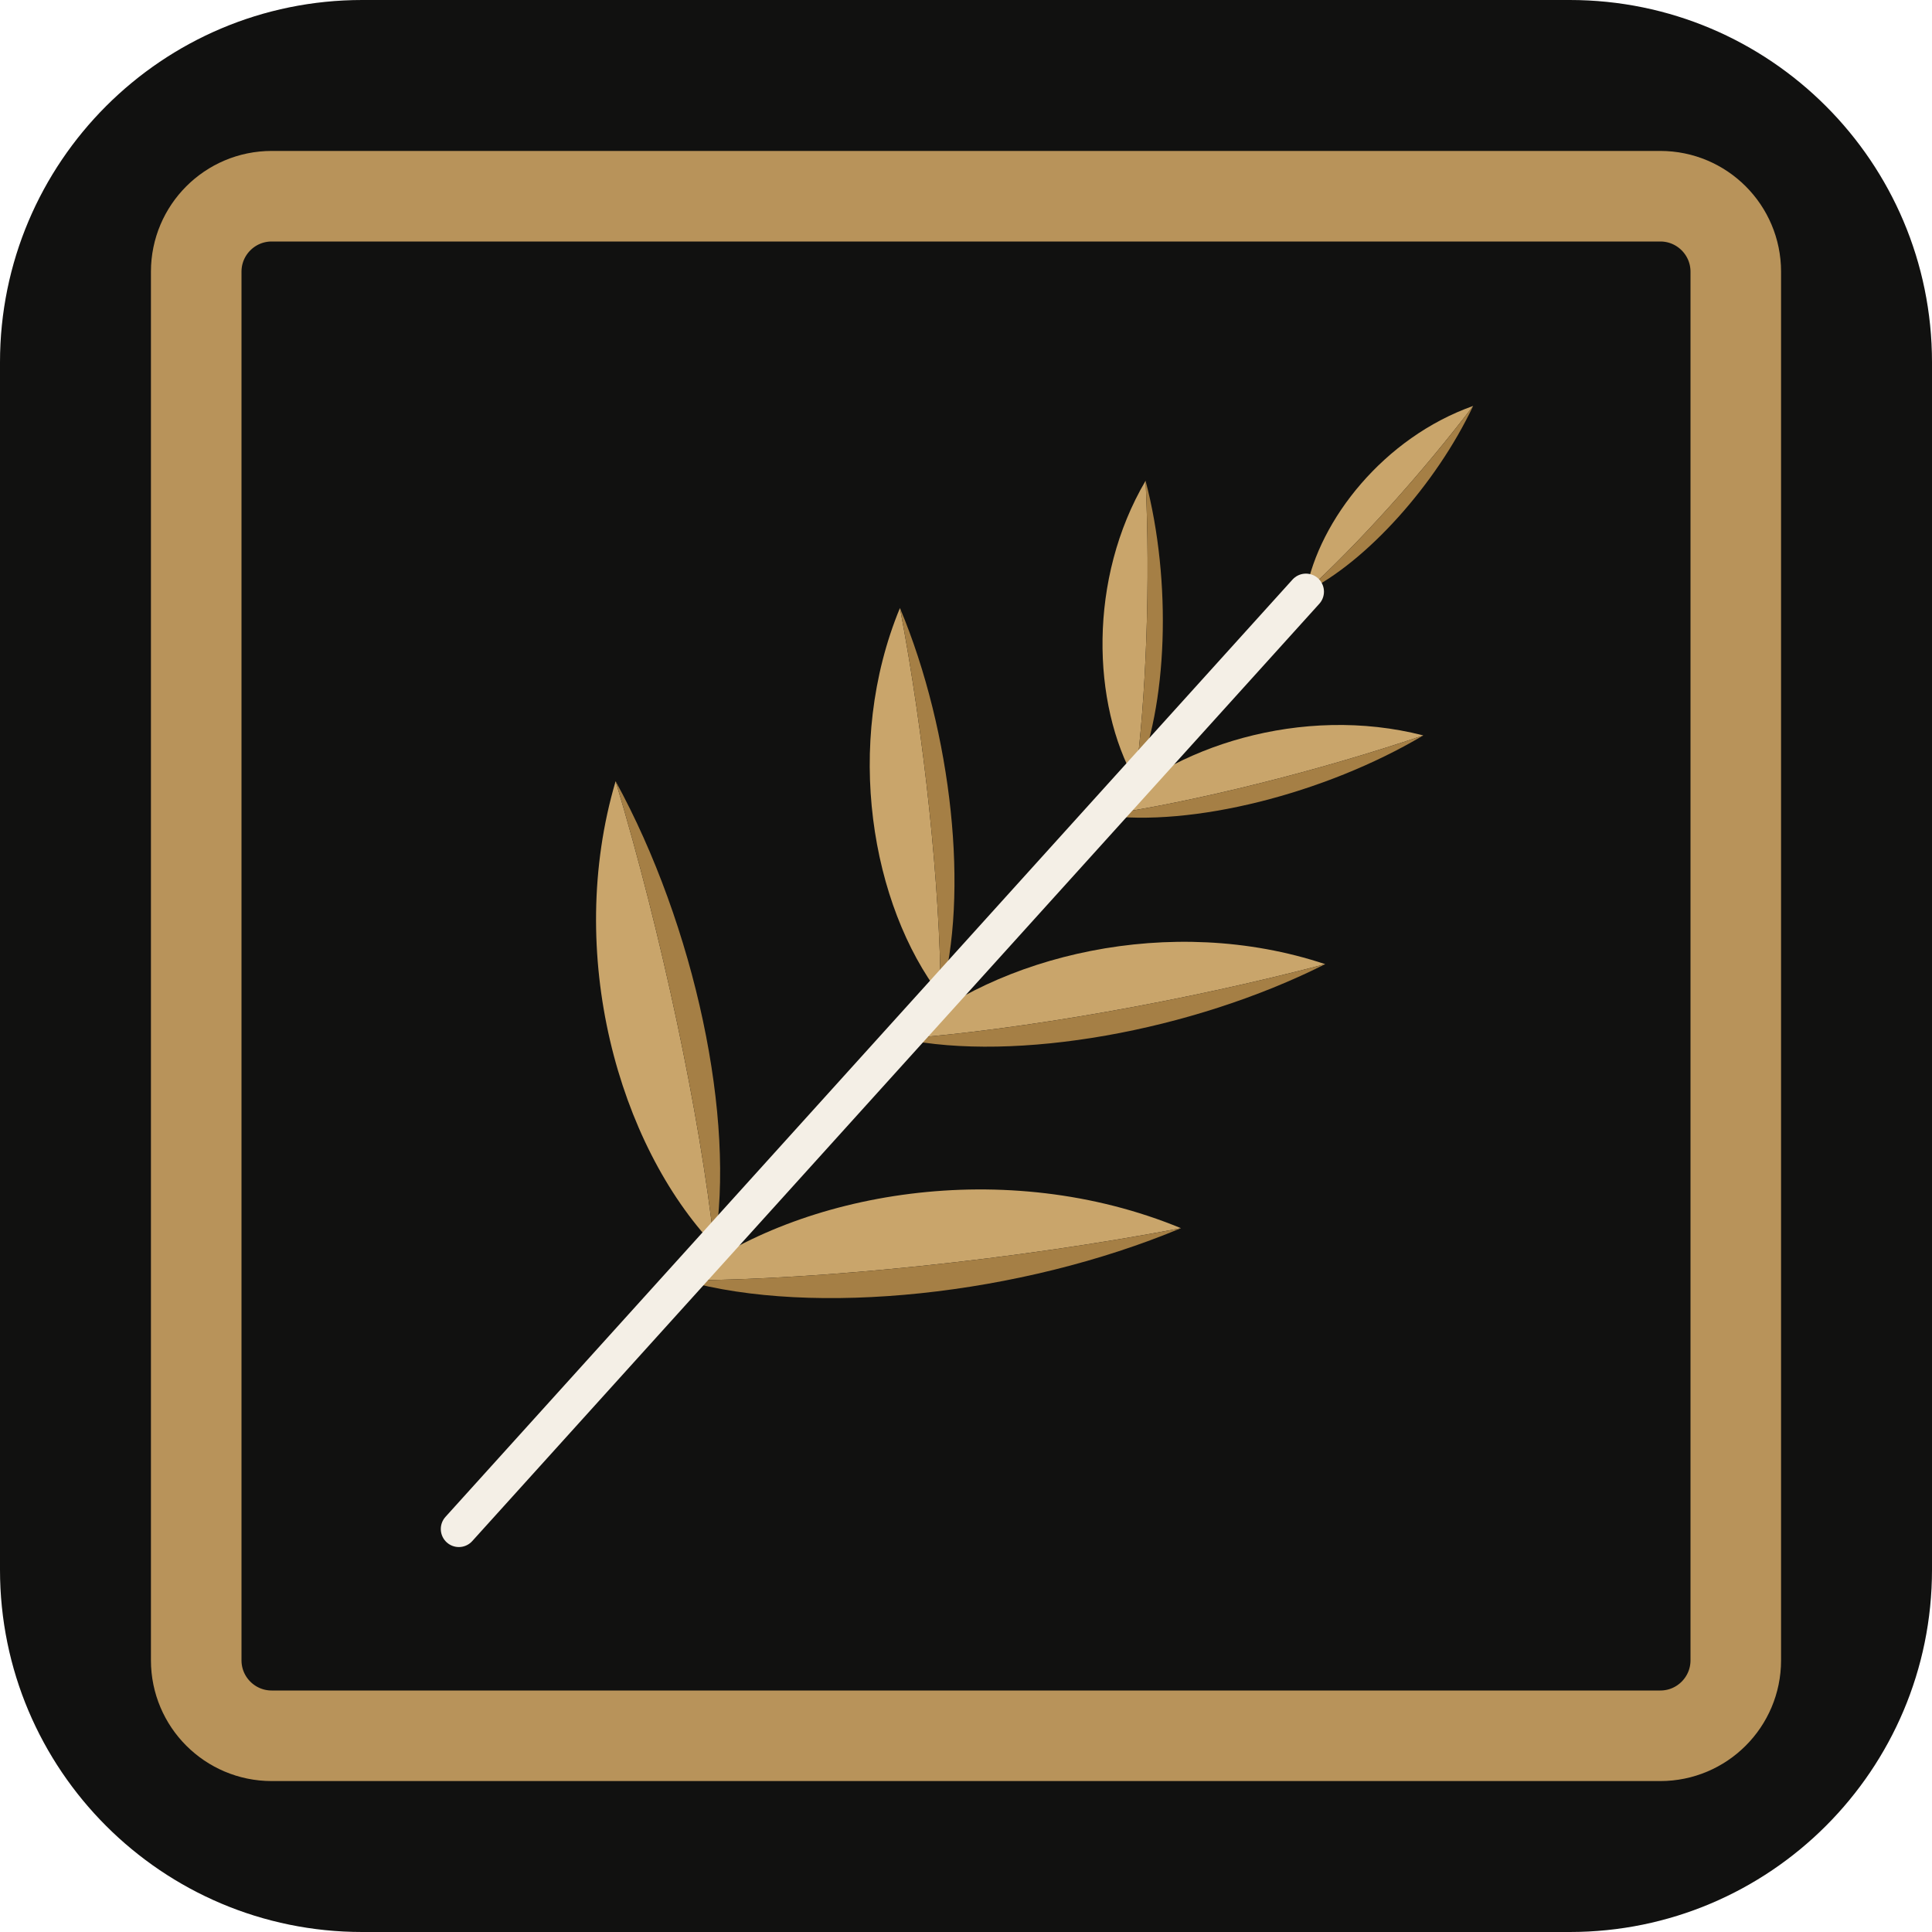
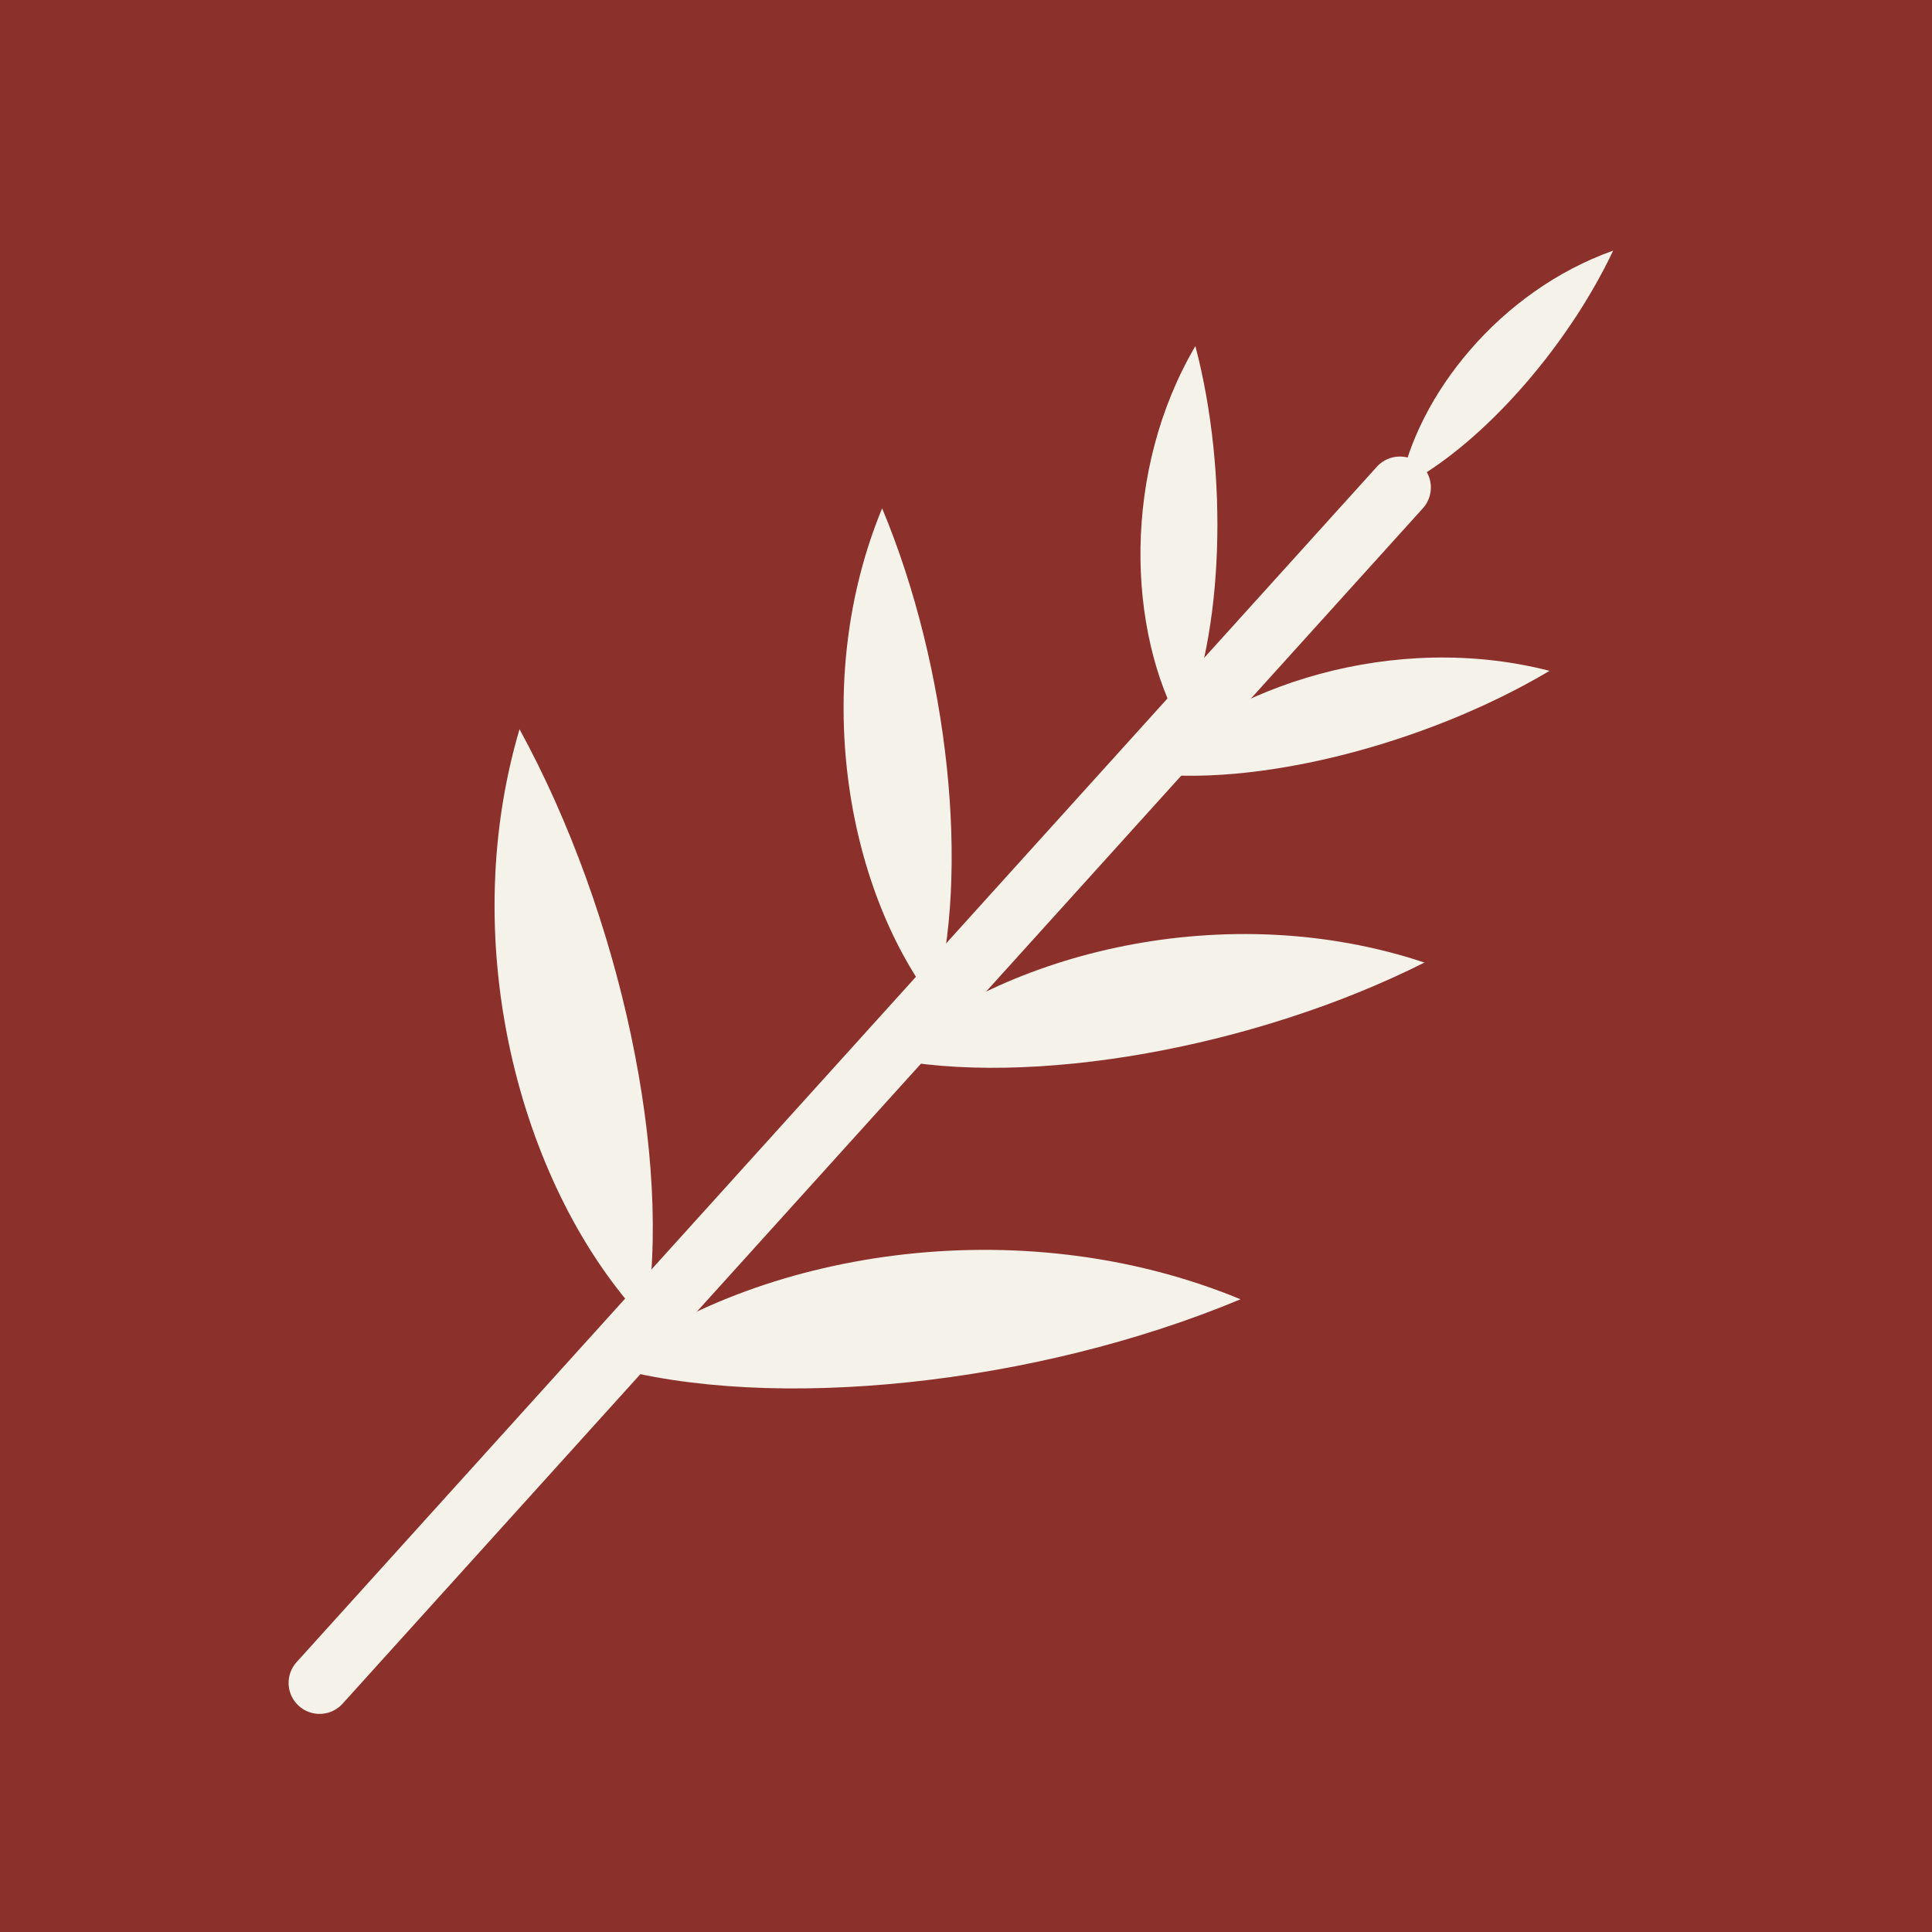
<svg xmlns="http://www.w3.org/2000/svg" viewBox="0 0 128 128">
-   <rect width="128" height="128" rx="24" fill="#111110" />
-   <rect x="13" y="13" width="102" height="102" rx="5" fill="none" stroke="#B8935A" stroke-width="6" />
-   <g transform="translate(35 39.2) scale(.92)">
-     <g transform="translate(11.2 49.6) rotate(-6) scale(1)">
-       <path fill="#C9A56B" d="M0 0C9-5.5 24-6.5 36 0 24 1 10 1 0 0Z" />
-       <path fill="#A57F45" d="M0 0C10 1 24 1 36 0 24 3.6 9 3.6 0 0Z" />
-     </g>
-     <g transform="translate(13.4 47.1) rotate(-102) scale(0.95)">
-       <path fill="#C9A56B" d="M0 0C9-5.5 24-6.5 36 0 24 1 10 1 0 0Z" />
-       <path fill="#A57F45" d="M0 0C10 1 24 1 36 0 24 3.6 9 3.6 0 0Z" />
-     </g>
-     <g transform="translate(26.9 32.2) rotate(-10) scale(0.86)">
-       <path fill="#C9A56B" d="M0 0C9-5.5 24-6.5 36 0 24 1 10 1 0 0Z" />
-       <path fill="#A57F45" d="M0 0C10 1 24 1 36 0 24 3.6 9 3.6 0 0Z" />
-     </g>
-     <g transform="translate(29.7 29.1) rotate(-96) scale(0.78)">
-       <path fill="#C9A56B" d="M0 0C9-5.5 24-6.5 36 0 24 1 10 1 0 0Z" />
-       <path fill="#A57F45" d="M0 0C10 1 24 1 36 0 24 3.6 9 3.6 0 0Z" />
-     </g>
-     <g transform="translate(41.4 16.1) rotate(-14) scale(0.66)">
-       <path fill="#C9A56B" d="M0 0C9-5.5 24-6.5 36 0 24 1 10 1 0 0Z" />
-       <path fill="#A57F45" d="M0 0C10 1 24 1 36 0 24 3.6 9 3.6 0 0Z" />
-     </g>
-     <g transform="translate(43.7 13.6) rotate(-88) scale(0.6)">
-       <path fill="#C9A56B" d="M0 0C9-5.5 24-6.5 36 0 24 1 10 1 0 0Z" />
-       <path fill="#A57F45" d="M0 0C10 1 24 1 36 0 24 3.6 9 3.6 0 0Z" />
-     </g>
-     <g transform="translate(56 0) rotate(-48) scale(0.5)">
-       <path fill="#C9A56B" d="M0 0C9-5.5 24-6.5 36 0 24 1 10 1 0 0Z" />
-       <path fill="#A57F45" d="M0 0C10 1 24 1 36 0 24 3.6 9 3.6 0 0Z" />
-     </g>
-     <path stroke="#F4EFE6" stroke-width="2.6" stroke-linecap="round" fill="none" d="M-5 67.5 56 0" />
+   <defs>
+     <path id="l" d="M0 0C9-5.5 24-6.5 36 0 24 3.6 9 3.6 0 0Z" />
+   </defs>
+   <rect width="128" height="128" fill="#8c302b" />
+   <g fill="#f5f2ea" transform="translate(20 14.7) scale(1.1733) translate(6 15)">
+     <use href="#l" transform="translate(11.2 49.6) rotate(-6)" />
+     <use href="#l" transform="translate(13.4 47.1) rotate(-102) scale(.95)" />
+     <use href="#l" transform="translate(26.9 32.2) rotate(-10) scale(.86)" />
+     <use href="#l" transform="translate(29.7 29.1) rotate(-96) scale(.78)" />
+     <use href="#l" transform="translate(41.4 16.1) rotate(-14) scale(.66)" />
+     <use href="#l" transform="translate(43.7 13.6) rotate(-88) scale(.6)" />
+     <use href="#l" transform="translate(56 0) rotate(-48) scale(.5)" />
+     <path d="M-5 67.5 56 0" fill="none" stroke="#f5f2ea" stroke-width="3.5" stroke-linecap="round" />
  </g>
</svg>
